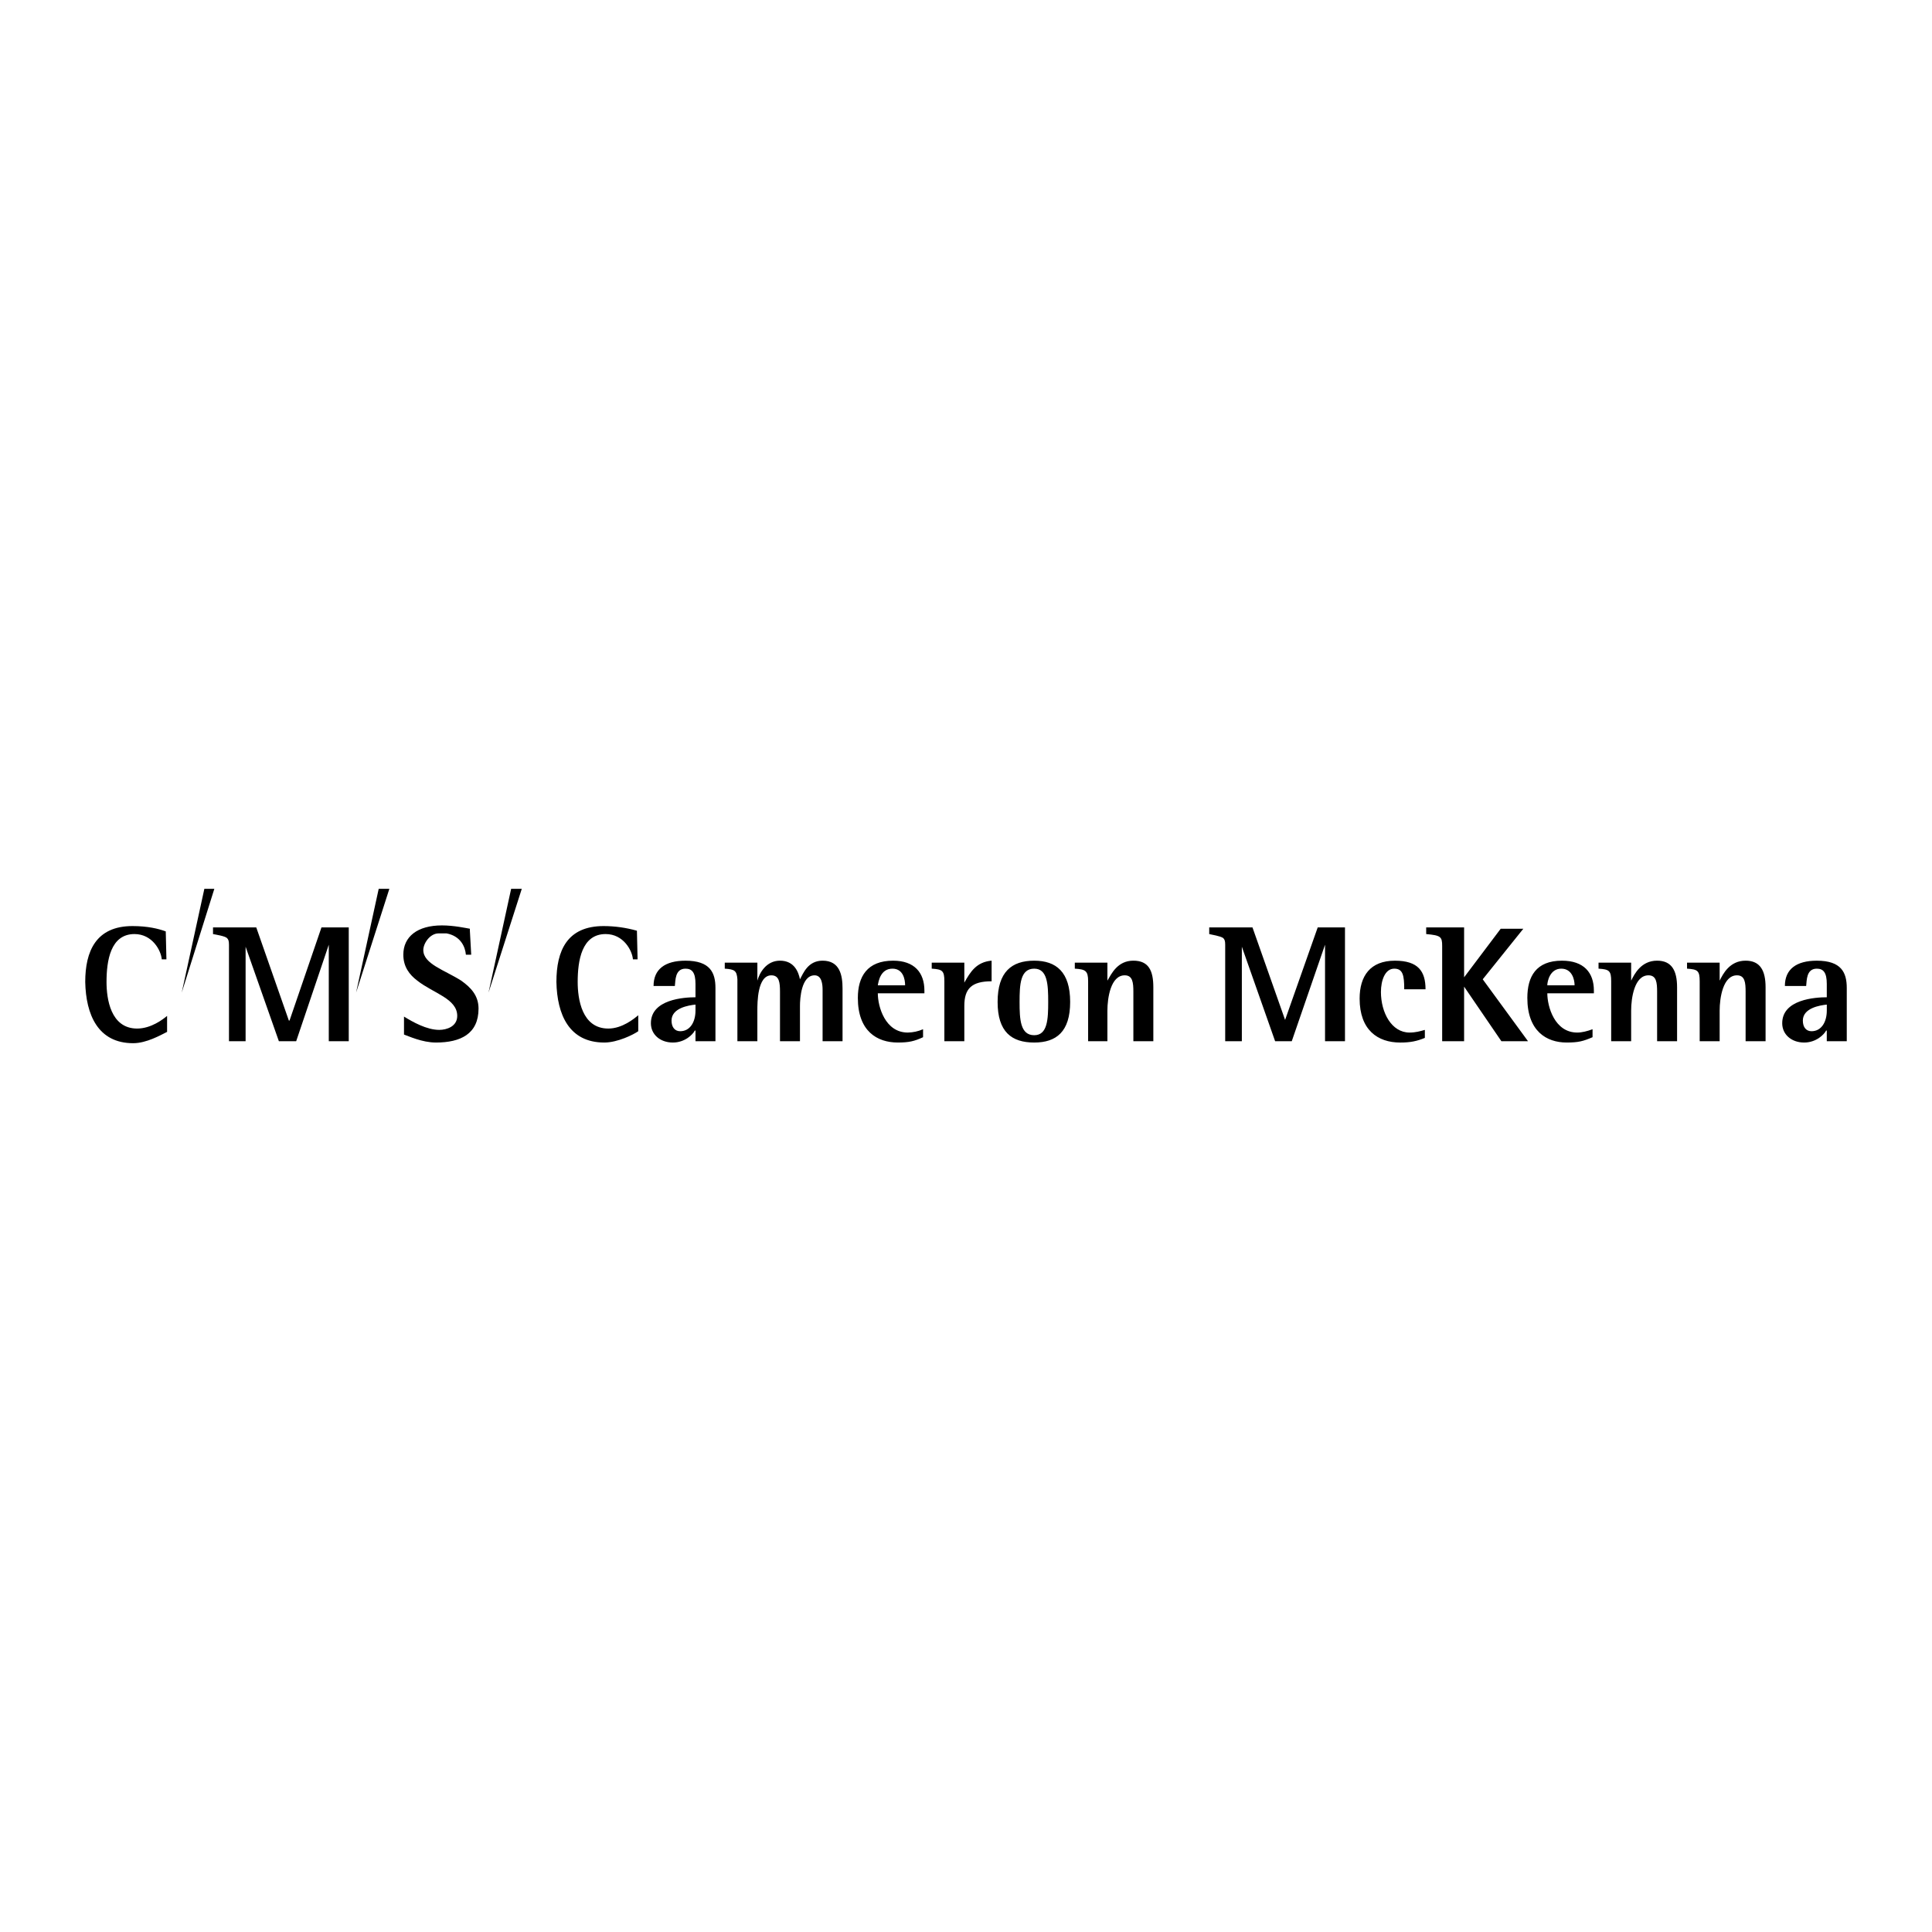
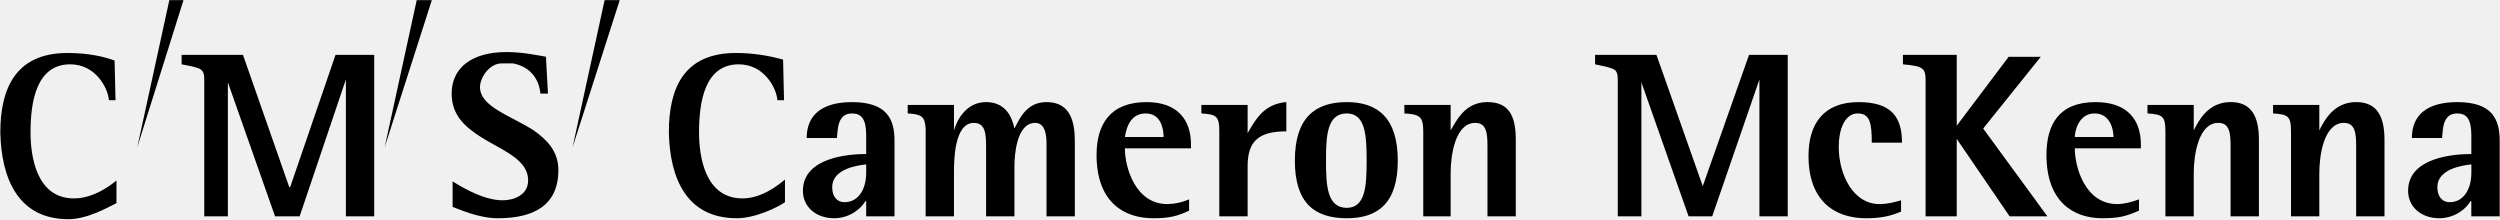
- <svg xmlns="http://www.w3.org/2000/svg" width="2500" height="2500" viewBox="0 0 192.756 192.756">
-   <g fill-rule="evenodd" clip-rule="evenodd">
-     <path fill="#fff" d="M0 0h192.756v192.756H0V0z" />
-     <path d="M46.017 97.84c-1.66-1.062-3.784-1.661-3.784-3.055 0-.664.664-1.66 1.527-1.66h.796c1.395.266 1.859 1.328 1.926 2.125h.531l-.133-2.391v-.199c-.398-.066-1.593-.332-2.789-.332-2.457 0-3.851 1.128-3.851 2.921 0 1.195.598 1.991 1.395 2.59 1.593 1.26 3.983 1.791 3.983 3.518 0 1.062-1.062 1.395-1.792 1.395-1.261 0-2.656-.797-3.519-1.328v1.793c.398.133 1.793.797 3.187.797 2.457 0 4.25-.863 4.25-3.387 0-1.328-.797-2.125-1.727-2.787zM10.628 97.971c0-2.124.398-4.78 2.789-4.78 1.792 0 2.656 1.66 2.722 2.523h.465l-.066-2.789c-.73-.266-1.793-.531-3.32-.531-3.652 0-4.714 2.523-4.714 5.577.066 3.254 1.261 6.109 4.781 6.109 1.328 0 2.722-.797 3.386-1.129v-1.594c-.398.332-1.593 1.262-2.987 1.262-2.657 0-3.056-2.988-3.056-4.648zM22.845 103.881v-9.627c0-.398-.066-.531-.199-.664-.199-.199-1.062-.332-1.394-.398v-.664h4.315l3.253 9.295h.066l3.187-9.295h2.722v11.354h-1.992v-9.627l-3.253 9.627h-1.727l-3.319-9.428v9.428h-1.659v-.001z" fill="#000000" />
-     <path fill="#000000" d="M20.389 88.676h.996l-3.254 10.357 2.258-10.357zM37.784 88.676h1.063l-3.32 10.357 2.257-10.357zM50.997 88.676h1.062L48.74 99.033l2.257-10.357z" />
-     <path d="M57.636 97.971c0-2.124.398-4.78 2.789-4.78 1.792 0 2.655 1.66 2.722 2.523h.465l-.066-2.855a12.303 12.303 0 0 0-3.319-.465c-3.652 0-4.714 2.457-4.714 5.577.066 3.254 1.261 6.043 4.78 6.043 1.328 0 2.921-.797 3.386-1.129v-1.594c-.398.332-1.593 1.328-2.987 1.328-2.657 0-3.056-2.988-3.056-4.648zM69.389 103.881h1.992v-5.312c0-1.525-.531-2.721-2.988-2.721-2.058 0-3.187.864-3.187 2.522h2.125c.066-.529 0-1.726 1.062-1.726.664 0 .996.399.996 1.526v1.328c-1.129 0-4.449.199-4.449 2.59 0 1.129.929 1.926 2.191 1.926 1.195 0 1.992-.797 2.191-1.195h.067v1.062zm0-3.055c0 1.129-.531 2.059-1.527 2.059-.531 0-.863-.398-.863-1.062 0-1.262 1.726-1.527 2.391-1.594v.597h-.001zM73.571 97.705c-.066-.861-.266-.994-1.261-1.062v-.598h3.253v1.794c.199-.732.863-1.993 2.257-1.993 1.461 0 1.859 1.196 1.992 1.858.332-.598.796-1.858 2.257-1.858 1.727 0 1.992 1.461 1.992 2.788v5.246H82.07v-5.113c0-.531-.066-1.459-.797-1.459-1.328 0-1.46 2.322-1.46 3.053v3.52H77.82v-4.914c0-.93-.066-1.658-.863-1.658-1.395 0-1.395 2.721-1.395 3.518v3.055H73.57v-6.177h.001zM92.095 102.686a3.94 3.94 0 0 1-1.527.332c-2.257 0-2.988-2.59-2.988-3.918h4.648v-.266c0-1.791-.996-2.987-3.121-2.987-2.59 0-3.519 1.592-3.519 3.717 0 3.32 1.925 4.449 3.984 4.449 1.129 0 1.66-.133 2.522-.531v-.796h.001zm-4.514-4.383c.066-.398.266-1.659 1.461-1.659 1.062 0 1.261 1.062 1.261 1.659h-2.722zM94.22 97.904c0-1.061-.199-1.193-1.262-1.261v-.598h3.253v1.991c.598-1.061 1.196-2.058 2.722-2.19v2.057c-1.991 0-2.722.73-2.722 2.457v3.52H94.22v-5.976zM103.184 104.014c2.191 0 3.586-1.062 3.586-4.051 0-2.986-1.395-4.116-3.586-4.116-2.258 0-3.652 1.129-3.652 4.116-.001 2.988 1.394 4.051 3.652 4.051zm-1.461-4.051c0-1.727.066-3.319 1.461-3.319 1.328 0 1.395 1.593 1.395 3.319s-.066 3.32-1.395 3.32c-1.395 0-1.461-1.594-1.461-3.32zM108.562 97.904c0-1.061-.266-1.193-1.328-1.261v-.598h3.252v1.794c.398-.666.996-1.993 2.59-1.993 1.527 0 1.992.997 1.992 2.655v5.379h-1.992v-4.914c0-.93-.066-1.658-.863-1.658-1.395 0-1.727 2.256-1.727 3.518v3.055h-1.924v-5.977zM122.238 103.881v-9.627c0-.398-.066-.531-.199-.664-.266-.199-1.129-.332-1.395-.398v-.664h4.316l3.254 9.229 3.254-9.229h2.721v11.354h-1.99v-9.627l-3.32 9.627h-1.66l-3.32-9.428v9.428h-1.661v-.001zM142.158 102.752c-.465.133-.93.266-1.527.266-1.793 0-2.855-1.992-2.855-4.051 0-1.127.398-2.323 1.328-2.323.863 0 .996.665.996 2.058h2.125c0-1.793-.73-2.854-3.055-2.854-2.457 0-3.52 1.526-3.52 3.784 0 3.121 1.793 4.383 4.051 4.383.996 0 1.66-.133 2.457-.465v-.798zM143.885 103.881v-9.495c0-.93-.133-1.062-1.594-1.195v-.664h3.783v4.979l3.652-4.846h2.258l-4.051 5.045 4.516 6.176h-2.656l-3.719-5.445v5.445h-2.189zM158.889 102.686c-.531.199-1.062.332-1.527.332-2.256 0-2.986-2.59-2.986-3.918h4.646v-.266c0-1.791-.996-2.987-3.186-2.987-2.59 0-3.453 1.592-3.453 3.717 0 3.32 1.926 4.449 3.916 4.449 1.195 0 1.66-.133 2.59-.531v-.796zm-4.514-4.383c0-.398.266-1.659 1.393-1.659 1.062 0 1.328 1.062 1.328 1.659h-2.721zM160.748 97.904c0-1.061-.199-1.193-1.262-1.261v-.598h3.254v1.794c.332-.666.996-1.993 2.59-1.993 1.461 0 1.992.997 1.992 2.655v5.379h-1.992v-4.914c0-.93-.066-1.658-.863-1.658-1.395 0-1.727 2.256-1.727 3.518v3.055h-1.992v-5.977zM169.578 97.904c0-1.061-.199-1.193-1.262-1.261v-.598h3.254v1.794c.332-.666.996-1.993 2.59-1.993 1.461 0 1.992.997 1.992 2.655v5.379h-1.992v-4.914c0-.93-.066-1.658-.863-1.658-1.395 0-1.727 2.256-1.727 3.518v3.055h-1.992v-5.977zM182.26 103.881h1.992v-5.312c0-1.525-.531-2.721-2.988-2.721-2.057 0-3.186.864-3.186 2.522h2.123c.066-.529 0-1.726 1.062-1.726.664 0 .996.399.996 1.526v1.328c-1.129 0-4.447.199-4.447 2.59 0 1.129.93 1.926 2.189 1.926 1.195 0 1.992-.797 2.191-1.195h.066v1.062h.002zm0-3.055c0 1.129-.531 2.059-1.527 2.059-.531 0-.863-.398-.863-1.062 0-1.262 1.727-1.527 2.391-1.594v.597h-.001z" fill="#000000" />
-   </g>
+ <svg xmlns="http://www.w3.org/2000/svg" width="2280" height="200" viewBox="0 0 2280 200" fill="none">
+   <path fill-rule="evenodd" clip-rule="evenodd" d="M486.83 118.962C465.3 105.188 437.752 97.419 437.752 79.339C437.752 70.727 446.364 57.809 457.557 57.809H467.881C485.974 61.259 491.992 75.033 492.861 85.37H499.748L498.023 54.359V51.779C492.861 50.922 477.362 47.472 461.85 47.472C429.983 47.472 411.903 62.102 411.903 85.357C411.903 100.856 419.659 111.18 429.996 118.949C450.657 135.291 481.655 142.178 481.655 164.577C481.655 178.35 467.881 182.669 458.413 182.669C442.058 182.669 423.965 172.332 412.772 165.446V188.7C417.934 190.425 436.027 199.037 454.107 199.037C485.974 199.037 509.228 187.844 509.228 155.109C509.228 137.885 498.892 127.548 486.83 118.962ZM27.843 120.661C27.843 93.113 33.005 58.665 64.015 58.665C87.257 58.665 98.463 80.195 99.319 91.388H105.35L104.494 55.215C95.026 51.766 81.239 48.328 61.434 48.328C14.069 48.328 0.295 81.051 0.295 120.661C1.151 162.864 16.65 199.893 62.303 199.893C79.527 199.893 97.607 189.556 106.219 185.25V164.577C101.057 168.882 85.558 180.944 67.478 180.944C33.018 180.944 27.843 142.191 27.843 120.661ZM186.294 197.312V72.452C186.294 67.29 185.438 65.565 183.713 63.84C181.132 61.259 169.939 59.534 165.633 58.678V50.066H221.598L263.789 170.62H264.645L305.979 50.066H341.283V197.325H315.447V72.465L273.257 197.325H250.858L207.811 75.046V197.325H186.294V197.312Z" fill="black" />
+   <path fill-rule="evenodd" clip-rule="evenodd" d="M154.441 0.107H167.359L125.155 134.435L154.441 0.107ZM380.05 0.107H393.837L350.777 134.435L380.05 0.107ZM551.419 0.107H565.193L522.146 134.435L551.419 0.107Z" fill="black" />
+   <path fill-rule="evenodd" clip-rule="evenodd" d="M637.525 120.661C637.525 93.113 642.687 58.665 673.698 58.665C696.94 58.665 708.133 80.195 709.002 91.388H715.033L714.177 54.359C700.17 50.395 685.687 48.366 671.13 48.328C623.764 48.328 609.991 80.195 609.991 120.661C610.847 162.864 626.345 199.037 671.986 199.037C689.21 199.037 709.871 188.7 715.902 184.394V163.72C710.74 168.026 695.241 180.944 677.161 180.944C642.7 180.944 637.525 142.191 637.525 120.661ZM789.959 197.312H815.795V128.417C815.795 108.638 808.908 93.126 777.041 93.126C750.349 93.126 735.707 104.332 735.707 125.836H763.267C764.123 118.975 763.267 103.45 777.041 103.45C785.653 103.45 789.959 108.625 789.959 123.242V140.466C775.316 140.466 732.257 143.047 732.257 174.057C732.257 188.7 744.305 199.037 760.673 199.037C776.172 199.037 786.509 188.7 789.09 183.538H789.959V197.312ZM789.959 157.689C789.959 172.332 783.072 184.394 770.154 184.394C763.267 184.394 758.961 179.232 758.961 170.62C758.961 154.252 781.347 150.815 789.972 149.946L789.959 157.689ZM844.199 117.211C843.343 106.044 840.749 104.319 827.844 103.437V95.681H870.034V118.949C872.615 109.455 881.227 93.1 899.307 93.1C918.256 93.1 923.418 108.612 925.143 117.198C929.449 109.442 935.467 93.1 954.416 93.1C976.814 93.1 980.251 112.049 980.251 129.26V197.299H954.429V130.985C954.429 124.098 953.573 112.062 944.092 112.062C926.868 112.062 925.156 142.178 925.156 151.659V197.312H899.307V133.579C899.307 121.517 898.451 112.075 888.114 112.075C870.021 112.075 870.021 147.366 870.021 157.702V197.325H844.186L844.199 117.211ZM1084.45 181.813C1078.2 184.556 1071.47 186.021 1064.65 186.119C1035.37 186.119 1025.89 152.527 1025.89 135.304H1086.18V131.854C1086.18 108.625 1073.26 93.113 1045.7 93.113C1012.11 93.113 1000.06 113.761 1000.06 141.322C1000.06 184.381 1025.02 199.024 1051.73 199.024C1066.37 199.024 1073.26 197.299 1084.44 192.137L1084.45 181.813ZM1025.91 124.967C1026.76 119.805 1029.35 103.45 1044.85 103.45C1058.63 103.45 1061.21 117.224 1061.21 124.967H1025.91ZM1112.01 119.792C1112.01 106.031 1109.43 104.319 1095.64 103.437V95.681H1137.83V121.504C1145.59 107.743 1153.35 94.812 1173.14 93.1V119.779C1147.31 119.779 1137.83 129.247 1137.83 151.646V197.299H1112.01V119.792ZM1228.27 199.037C1256.69 199.037 1274.78 185.263 1274.78 146.497C1274.78 107.769 1256.69 93.113 1228.27 93.113C1198.99 93.113 1180.91 107.756 1180.91 146.497C1180.89 185.25 1198.99 199.037 1228.27 199.037ZM1209.32 146.497C1209.32 124.098 1210.18 103.45 1228.27 103.45C1245.5 103.45 1246.37 124.111 1246.37 146.497C1246.37 168.882 1245.51 189.556 1228.27 189.556C1210.18 189.556 1209.32 168.882 1209.32 146.497ZM1298.02 119.792C1298.02 106.031 1294.57 104.319 1280.8 103.437V95.681H1322.98V118.949C1328.14 110.311 1335.9 93.1 1356.57 93.1C1376.37 93.1 1382.4 106.031 1382.4 127.535V197.299H1356.57V133.566C1356.57 121.504 1355.71 112.062 1345.38 112.062C1327.28 112.062 1322.98 141.322 1322.98 157.689V197.312H1298.02V119.792ZM1475.4 197.312V72.452C1475.4 67.29 1474.54 65.565 1472.82 63.84C1469.37 61.259 1458.17 59.534 1454.72 58.678V50.066H1510.7L1552.91 169.764L1595.11 50.066H1630.4V197.325H1604.59V72.465L1561.53 197.325H1540L1496.94 75.046V197.325H1475.4V197.312ZM1733.76 182.669C1727.72 184.394 1721.69 186.119 1713.95 186.119C1690.7 186.119 1676.92 160.283 1676.92 133.579C1676.92 118.962 1682.08 103.45 1694.15 103.45C1705.34 103.45 1707.06 112.075 1707.06 130.142H1734.62C1734.62 106.887 1725.16 93.126 1695 93.126C1663.14 93.126 1649.35 112.918 1649.35 142.204C1649.35 182.682 1672.6 199.05 1701.89 199.05C1714.81 199.05 1723.42 197.325 1733.76 193.019V182.669ZM1756.15 197.312V74.164C1756.15 62.102 1754.43 60.39 1735.48 58.665V50.053H1784.55V114.63L1831.91 51.778H1861.2L1808.66 117.211L1867.23 197.312H1832.78L1784.55 126.692V197.312H1756.15ZM1950.75 181.813C1943.87 184.394 1936.98 186.119 1930.95 186.119C1901.69 186.119 1892.22 152.527 1892.22 135.304H1952.48V131.854C1952.48 108.625 1939.56 93.113 1911.16 93.113C1877.56 93.113 1866.37 113.761 1866.37 141.322C1866.37 184.381 1891.35 199.024 1917.16 199.024C1932.66 199.024 1938.69 197.299 1950.75 192.137V181.813ZM1892.21 124.967C1892.21 119.805 1895.66 103.45 1910.27 103.45C1924.05 103.45 1927.5 117.224 1927.5 124.967H1892.21ZM1974.86 119.792C1974.86 106.031 1972.28 104.319 1958.5 103.437V95.681H2000.7V118.949C2005.01 110.311 2013.62 93.1 2034.29 93.1C2053.24 93.1 2060.13 106.031 2060.13 127.535V197.299H2034.29V133.566C2034.29 121.504 2033.44 112.062 2023.1 112.062C2005.01 112.062 2000.7 141.322 2000.7 157.689V197.312H1974.86V119.792ZM2089.39 119.792C2089.39 106.031 2086.81 104.319 2073.02 103.437V95.681H2115.22V118.949C2119.53 110.311 2128.14 93.1 2148.81 93.1C2167.76 93.1 2174.65 106.031 2174.65 127.535V197.299H2148.81V133.566C2148.81 121.504 2147.96 112.062 2137.62 112.062C2119.53 112.062 2115.22 141.322 2115.22 157.689V197.312H2089.39V119.792ZM2253.87 197.312H2279.71V128.417C2279.71 108.638 2272.82 93.126 2240.95 93.126C2214.27 93.126 2199.63 104.332 2199.63 125.836H2227.16C2228.02 118.975 2227.16 103.45 2240.94 103.45C2249.55 103.45 2253.86 108.625 2253.86 123.242V140.466C2239.21 140.466 2196.18 143.047 2196.18 174.057C2196.18 188.7 2208.24 199.037 2224.57 199.037C2240.07 199.037 2250.41 188.7 2252.99 183.538H2253.84V197.312H2253.87ZM2253.87 157.689C2253.87 172.332 2246.98 184.394 2234.06 184.394C2227.18 184.394 2222.87 179.232 2222.87 170.62C2222.87 154.252 2245.27 150.815 2253.88 149.946V157.689H2253.87Z" fill="black" />
</svg>
